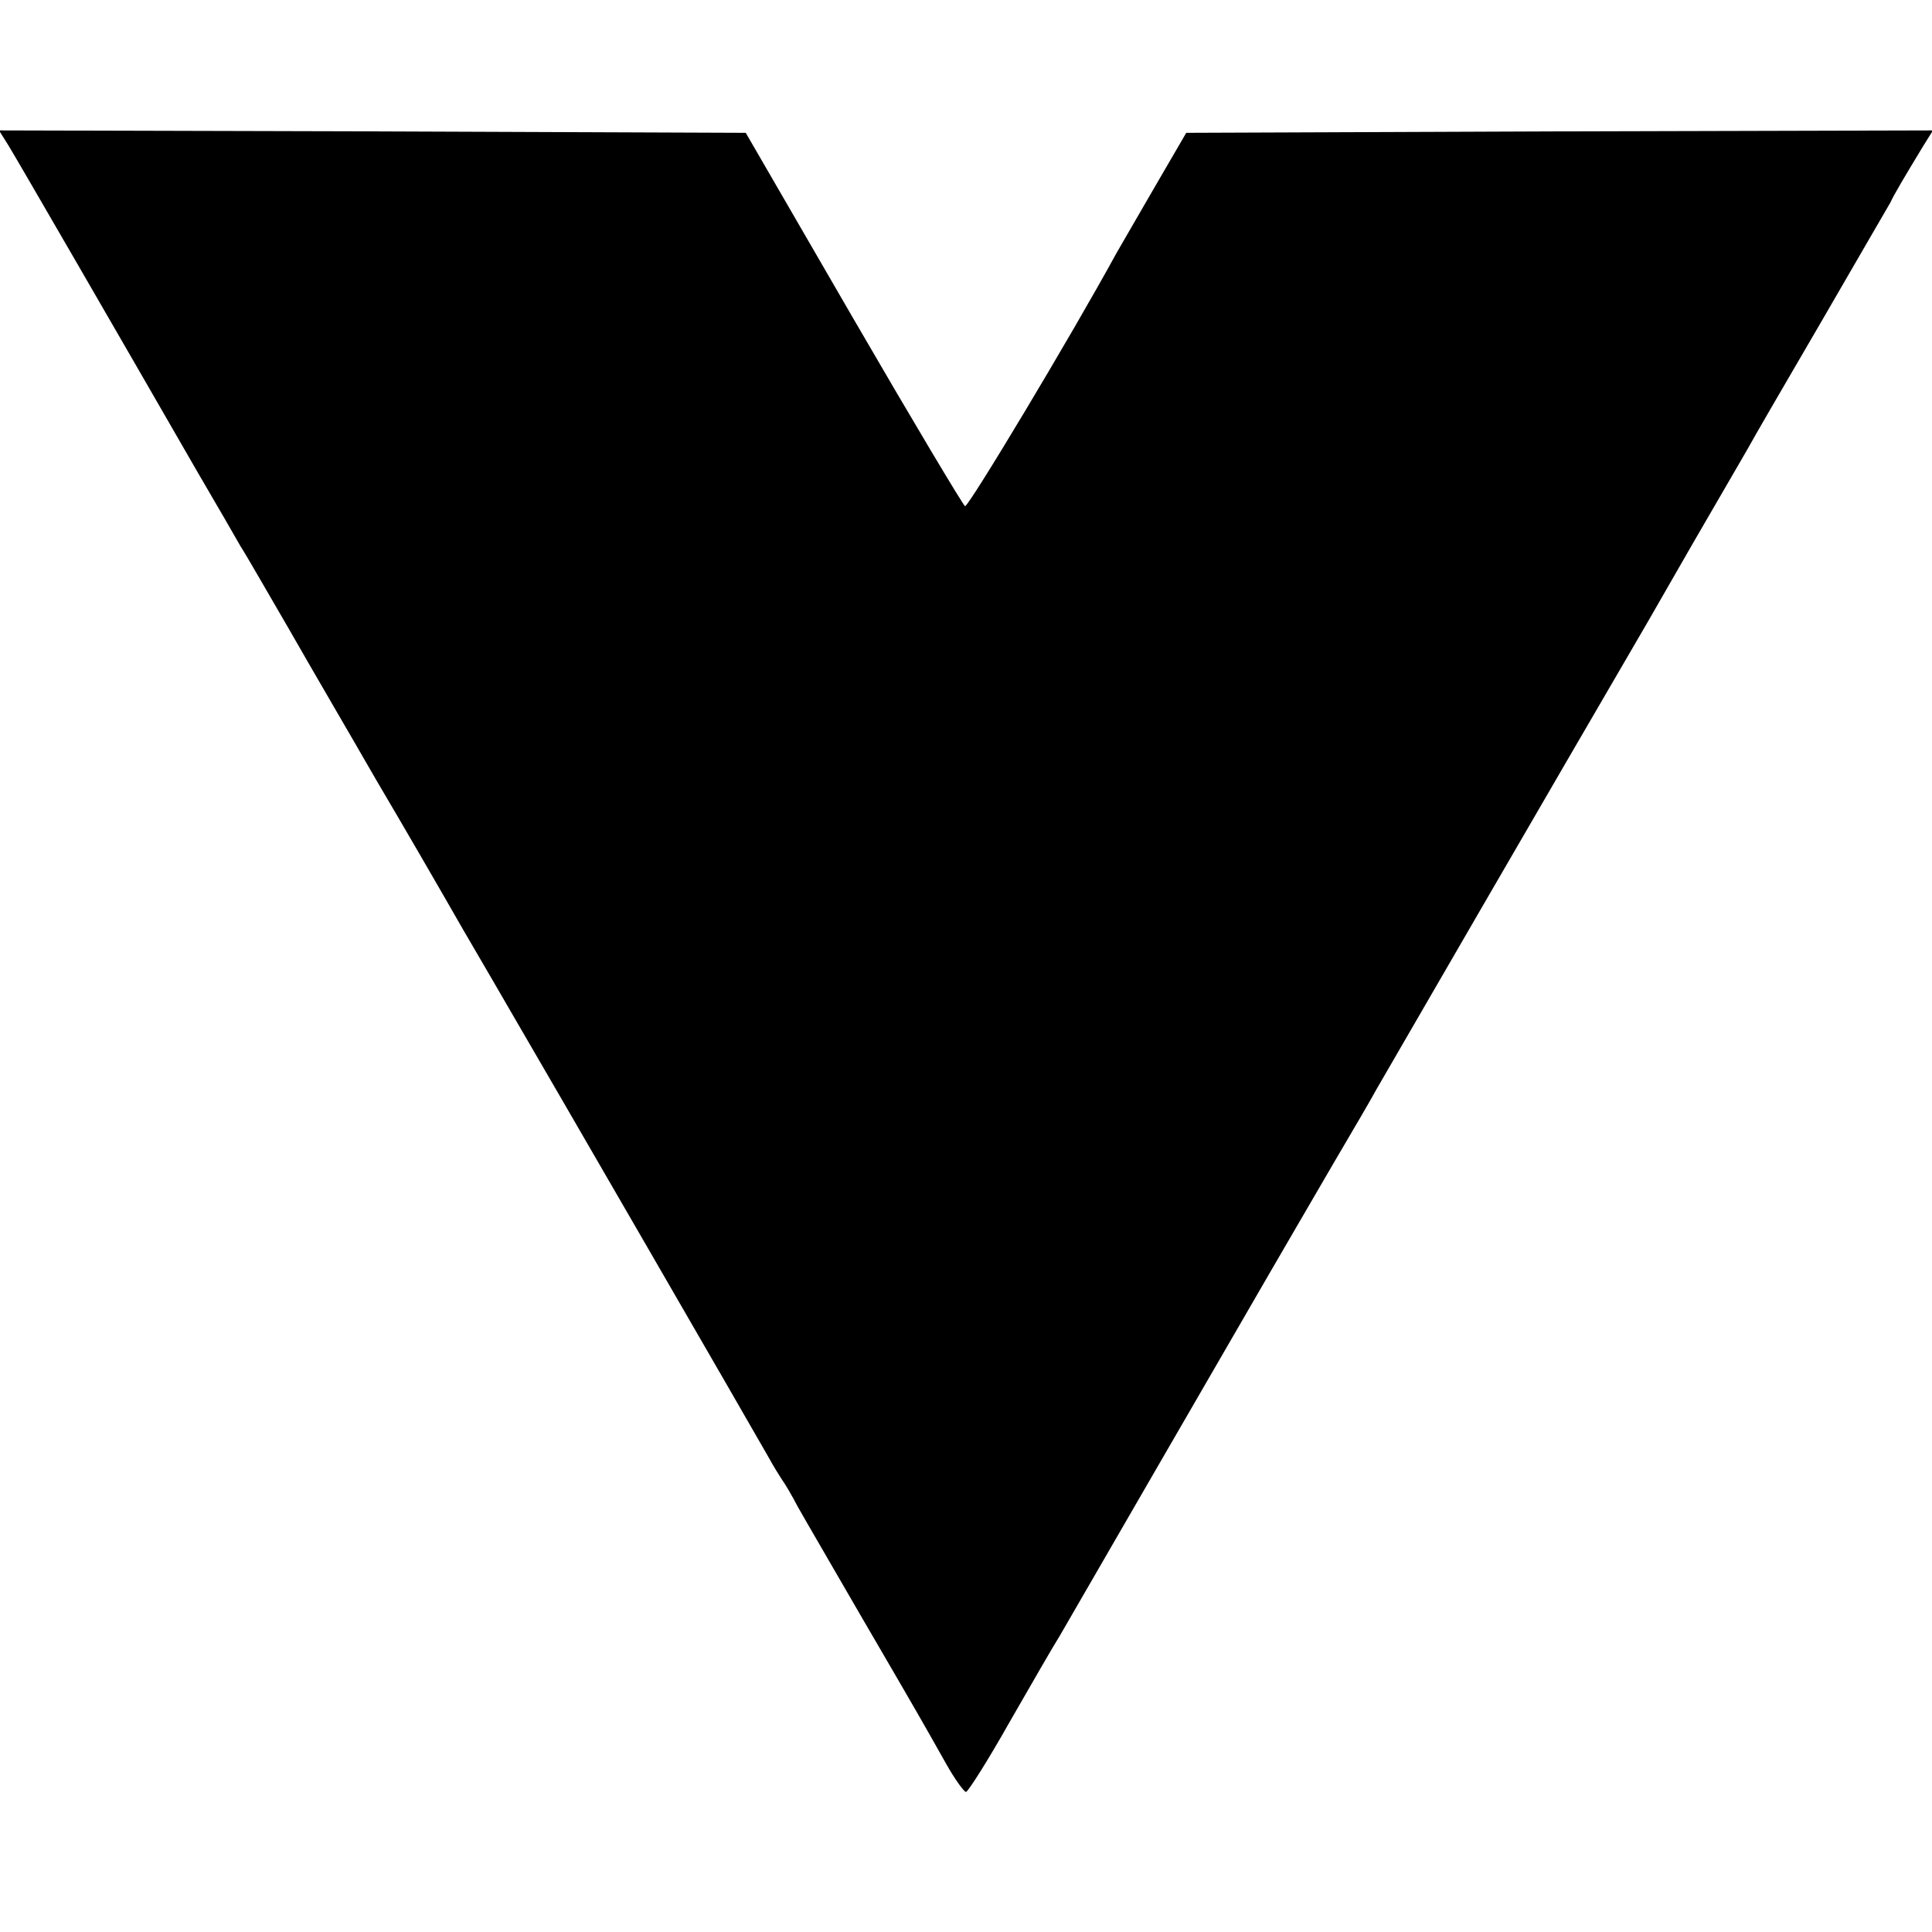
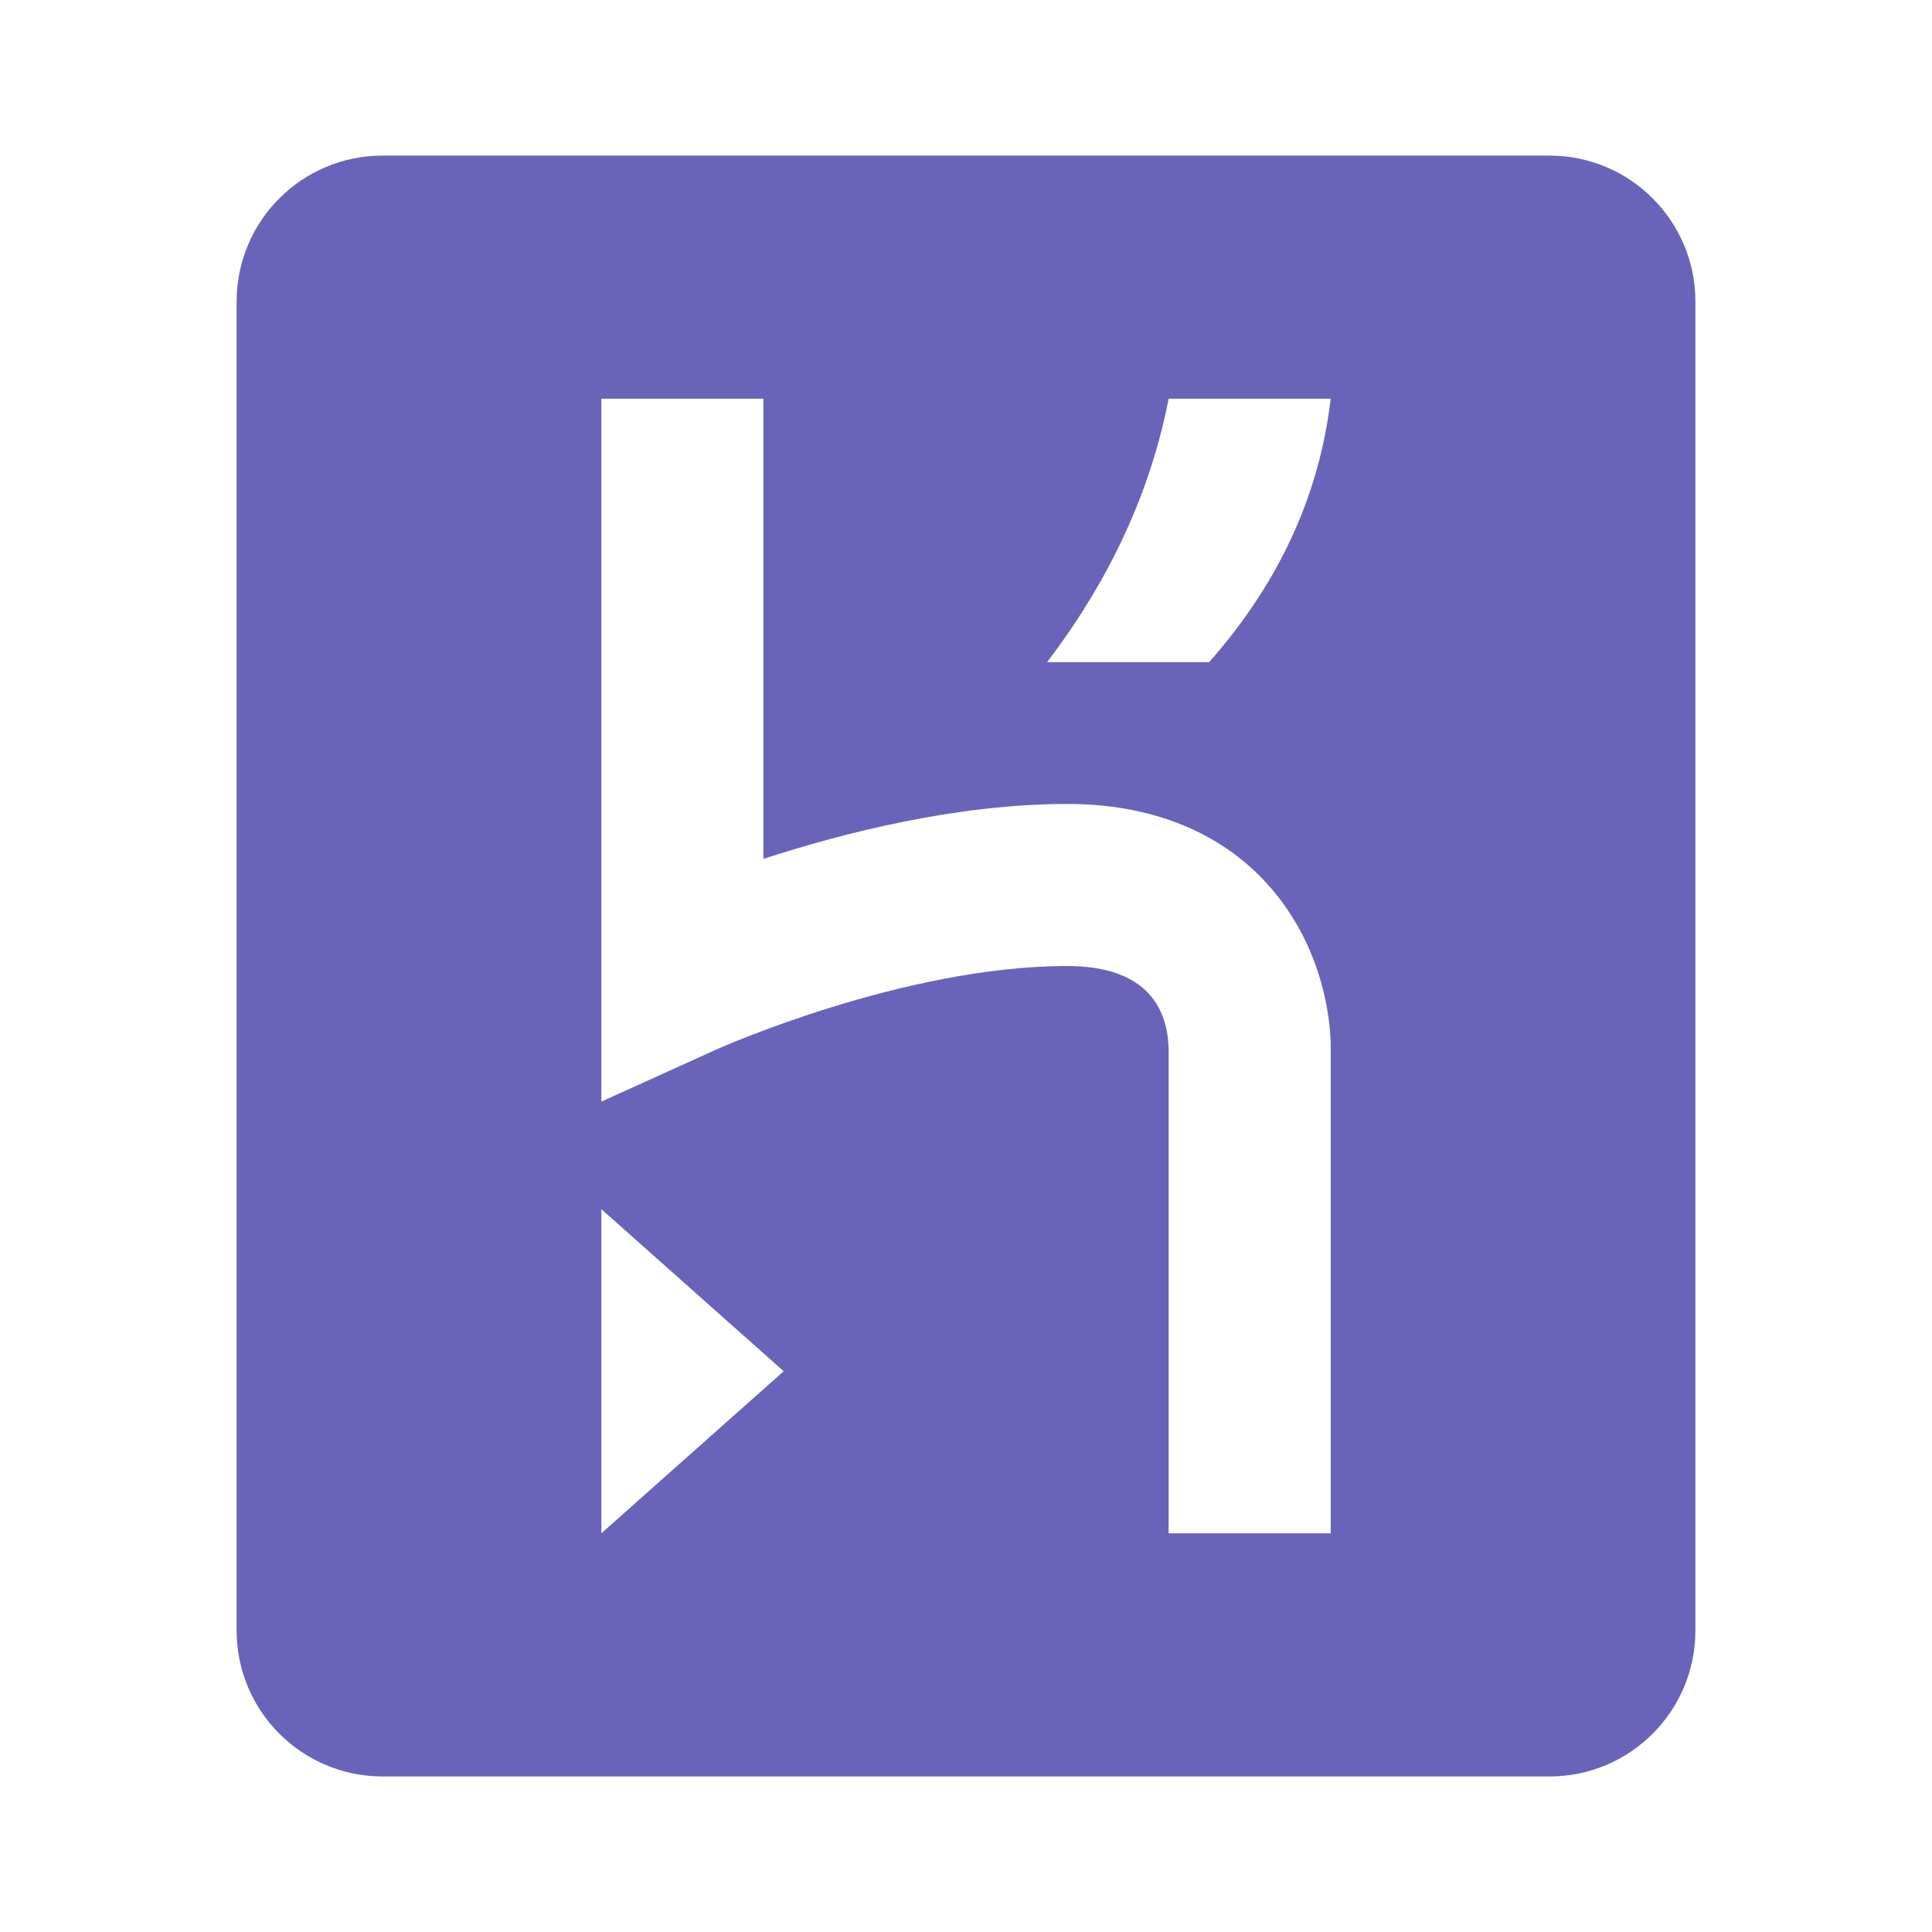
- <svg xmlns="http://www.w3.org/2000/svg" version="1.0" width="400pt" height="400pt" viewBox="0 0 400 400" preserveAspectRatio="xMidYMid meet">
-   <g transform="translate(0,400) scale(0.1,-0.1)" fill="#000000" stroke="none">
-     <path d="M18 3698 c19 -31 229 -394 389 -672 41 -70 82 -141 91 -157 10 -15 54 -92 100 -171 45 -79 127 -219 181 -313 55 -93 136 -233 180 -310 45 -77 88 -151 96 -165 76 -130 508 -877 535 -925 12 -22 26 -44 30 -50 4 -5 19 -30 32 -55 14 -25 74 -128 133 -230 116 -199 125 -215 174 -302 18 -32 37 -58 41 -58 4 0 46 66 91 146 46 80 92 160 103 177 20 35 350 605 438 757 30 52 88 151 128 220 40 68 81 138 90 155 15 26 360 622 563 970 38 66 78 136 89 155 11 19 37 64 58 100 21 36 47 81 58 100 10 19 80 139 154 266 74 128 138 238 142 245 6 14 31 56 68 117 l20 32 -773 -2 -773 -3 -64 -110 c-35 -60 -71 -123 -81 -140 -94 -172 -306 -525 -313 -523 -4 2 -108 176 -231 388 l-223 385 -773 3 -773 2 20 -32z" />
-   </g>
+ <svg xmlns="http://www.w3.org/2000/svg" t="1674143175049" class="icon" viewBox="0 0 1024 1024" version="1.1" p-id="4902" width="534" height="534">
+   <path d="M821.288 82.472H202.739c-42.698 0-77.319 34.627-77.319 77.319v704.445c0 42.698 34.627 77.319 77.319 77.319h618.536c42.698 0 77.319-34.627 77.319-77.319V159.798c0-42.698-34.627-77.319-77.319-77.319z m-502.568 730.22V640.876l96.647 85.908z m300.679 0v-256.539c-0.418-20.056-10.072-44.14-53.693-44.14-87.35 0-185.331 43.931-186.301 44.369L318.72 583.882V211.335h85.908v243.88c42.887-13.959 102.845-29.11 161.078-29.11 53.1 0 84.884 20.877 102.198 38.393 36.952 37.369 37.457 84.972 37.403 90.469v257.725z m21.477-461.757H554.968c33.765-44.295 54.959-90.914 64.431-139.601h85.908c-5.794 48.795-25.58 95.576-64.431 139.601z" fill="#6963B9" p-id="4903" />
</svg>
